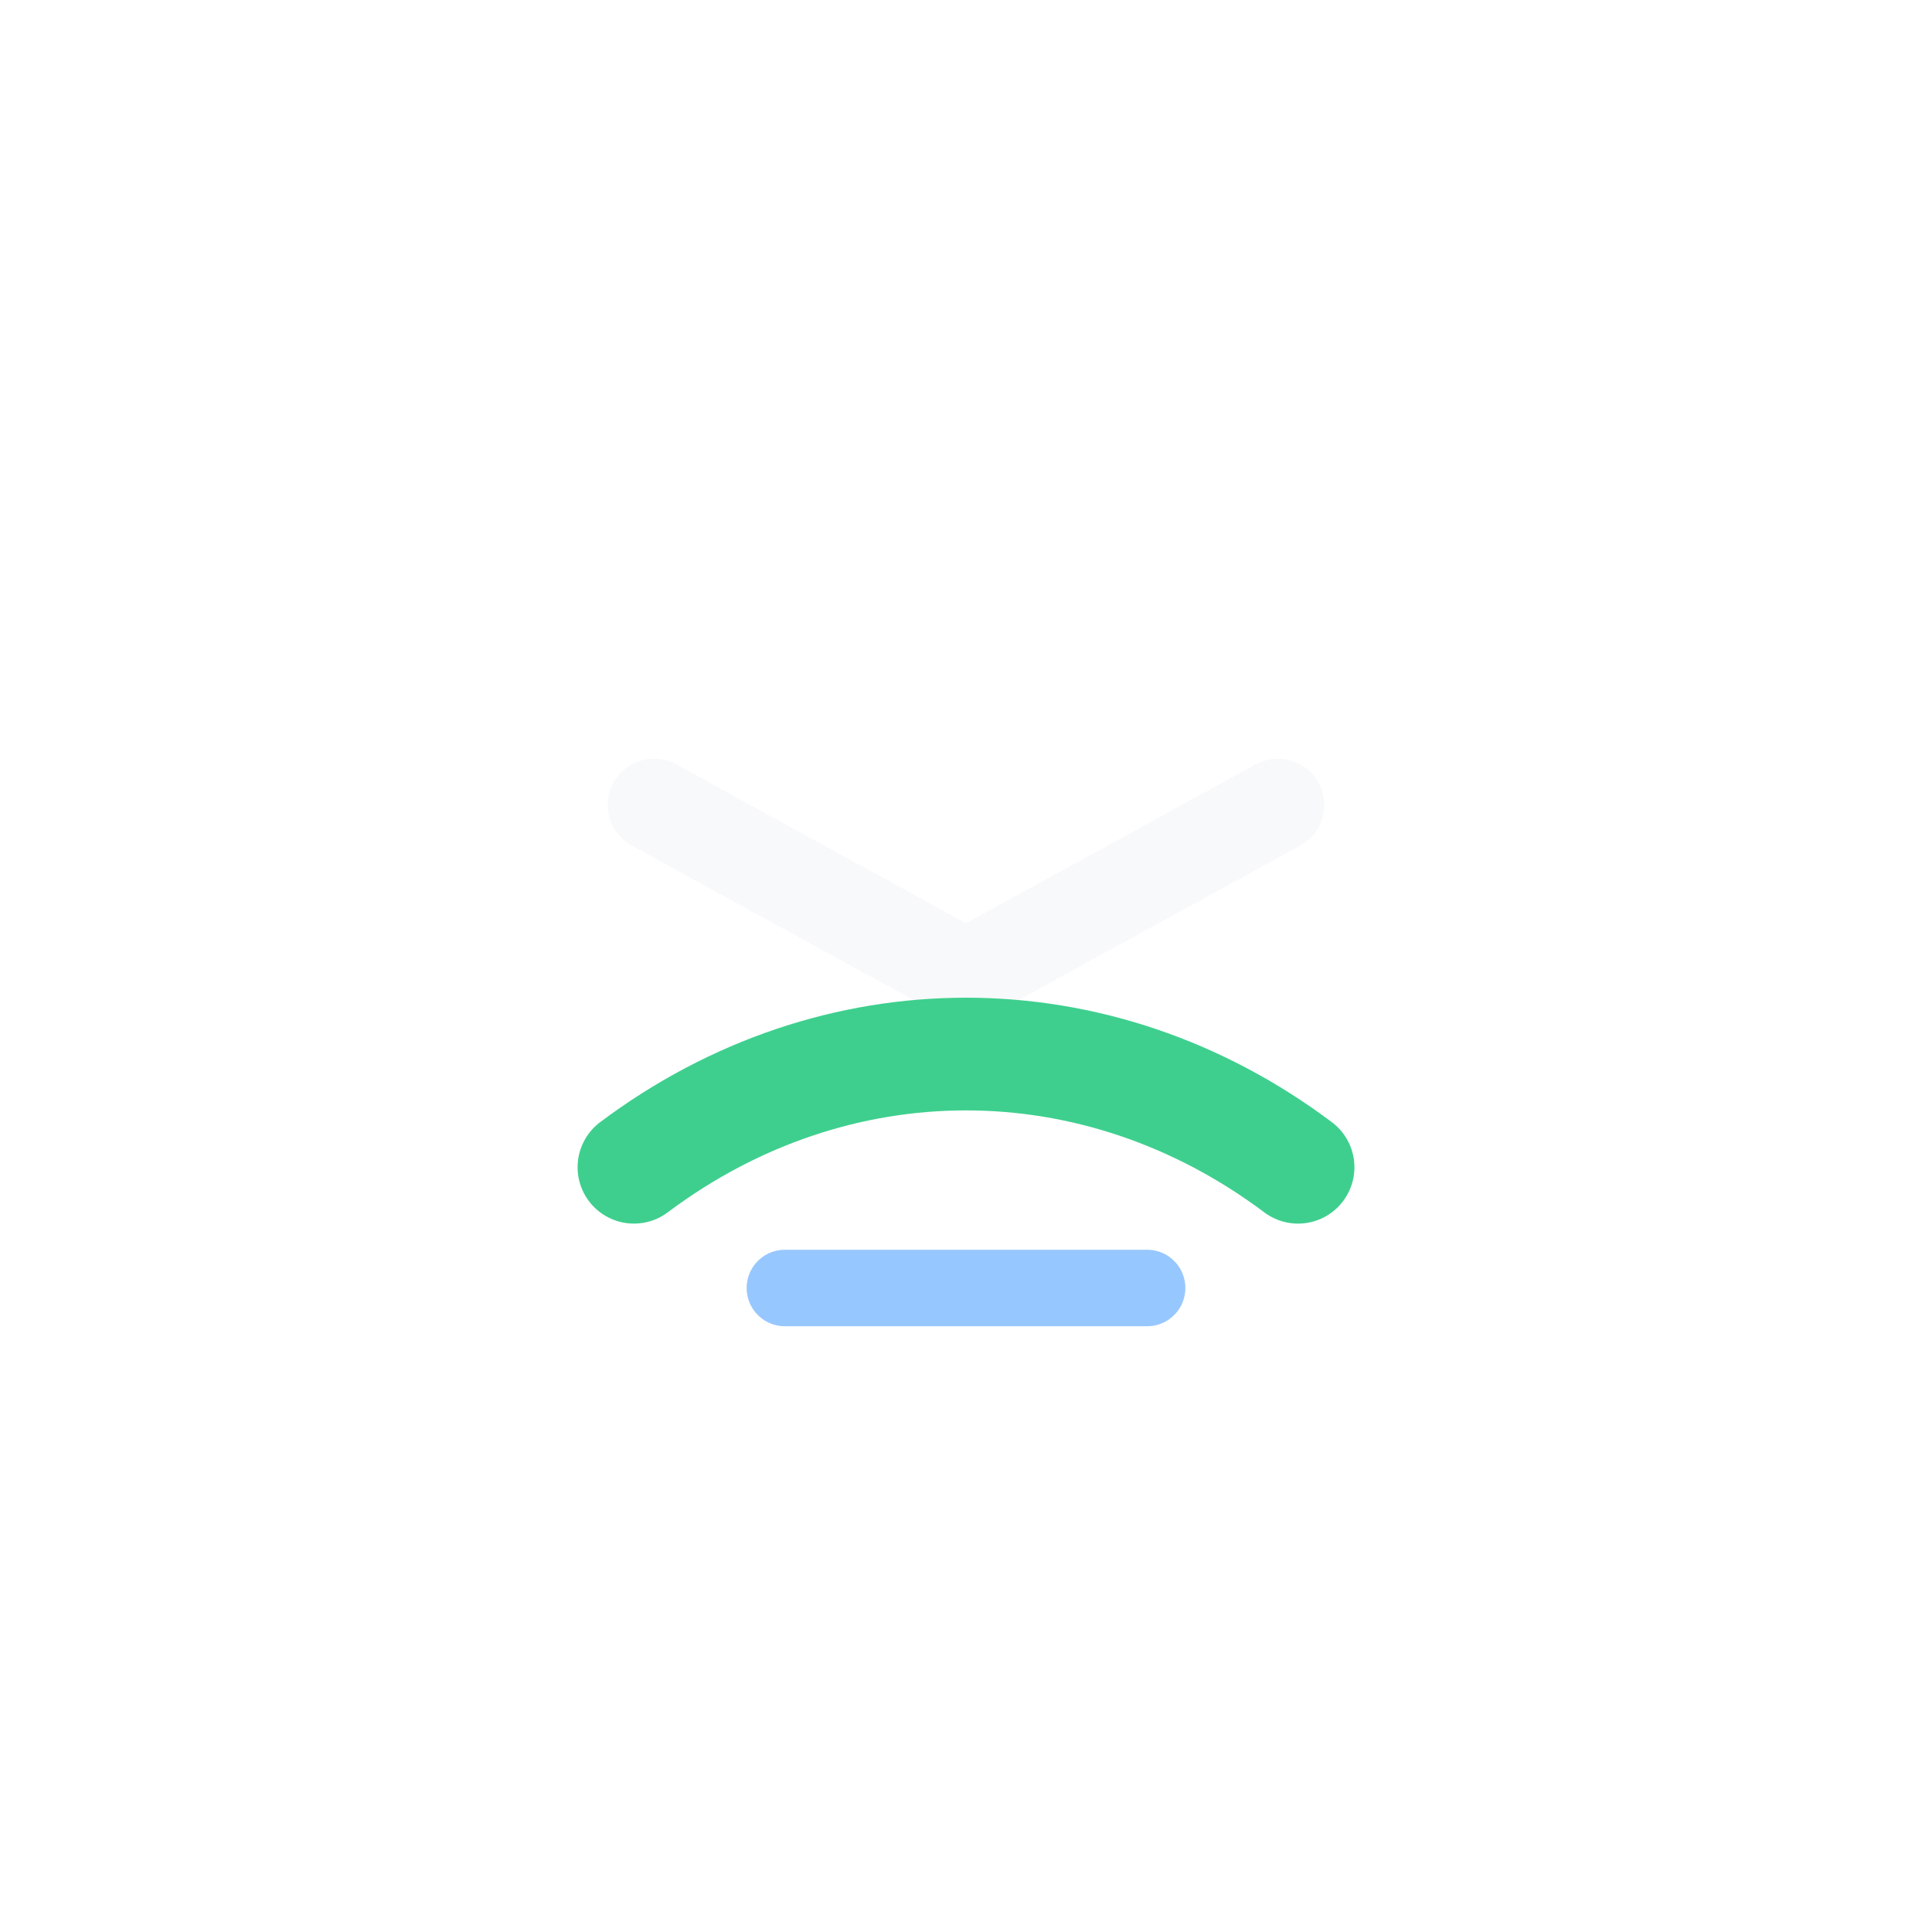
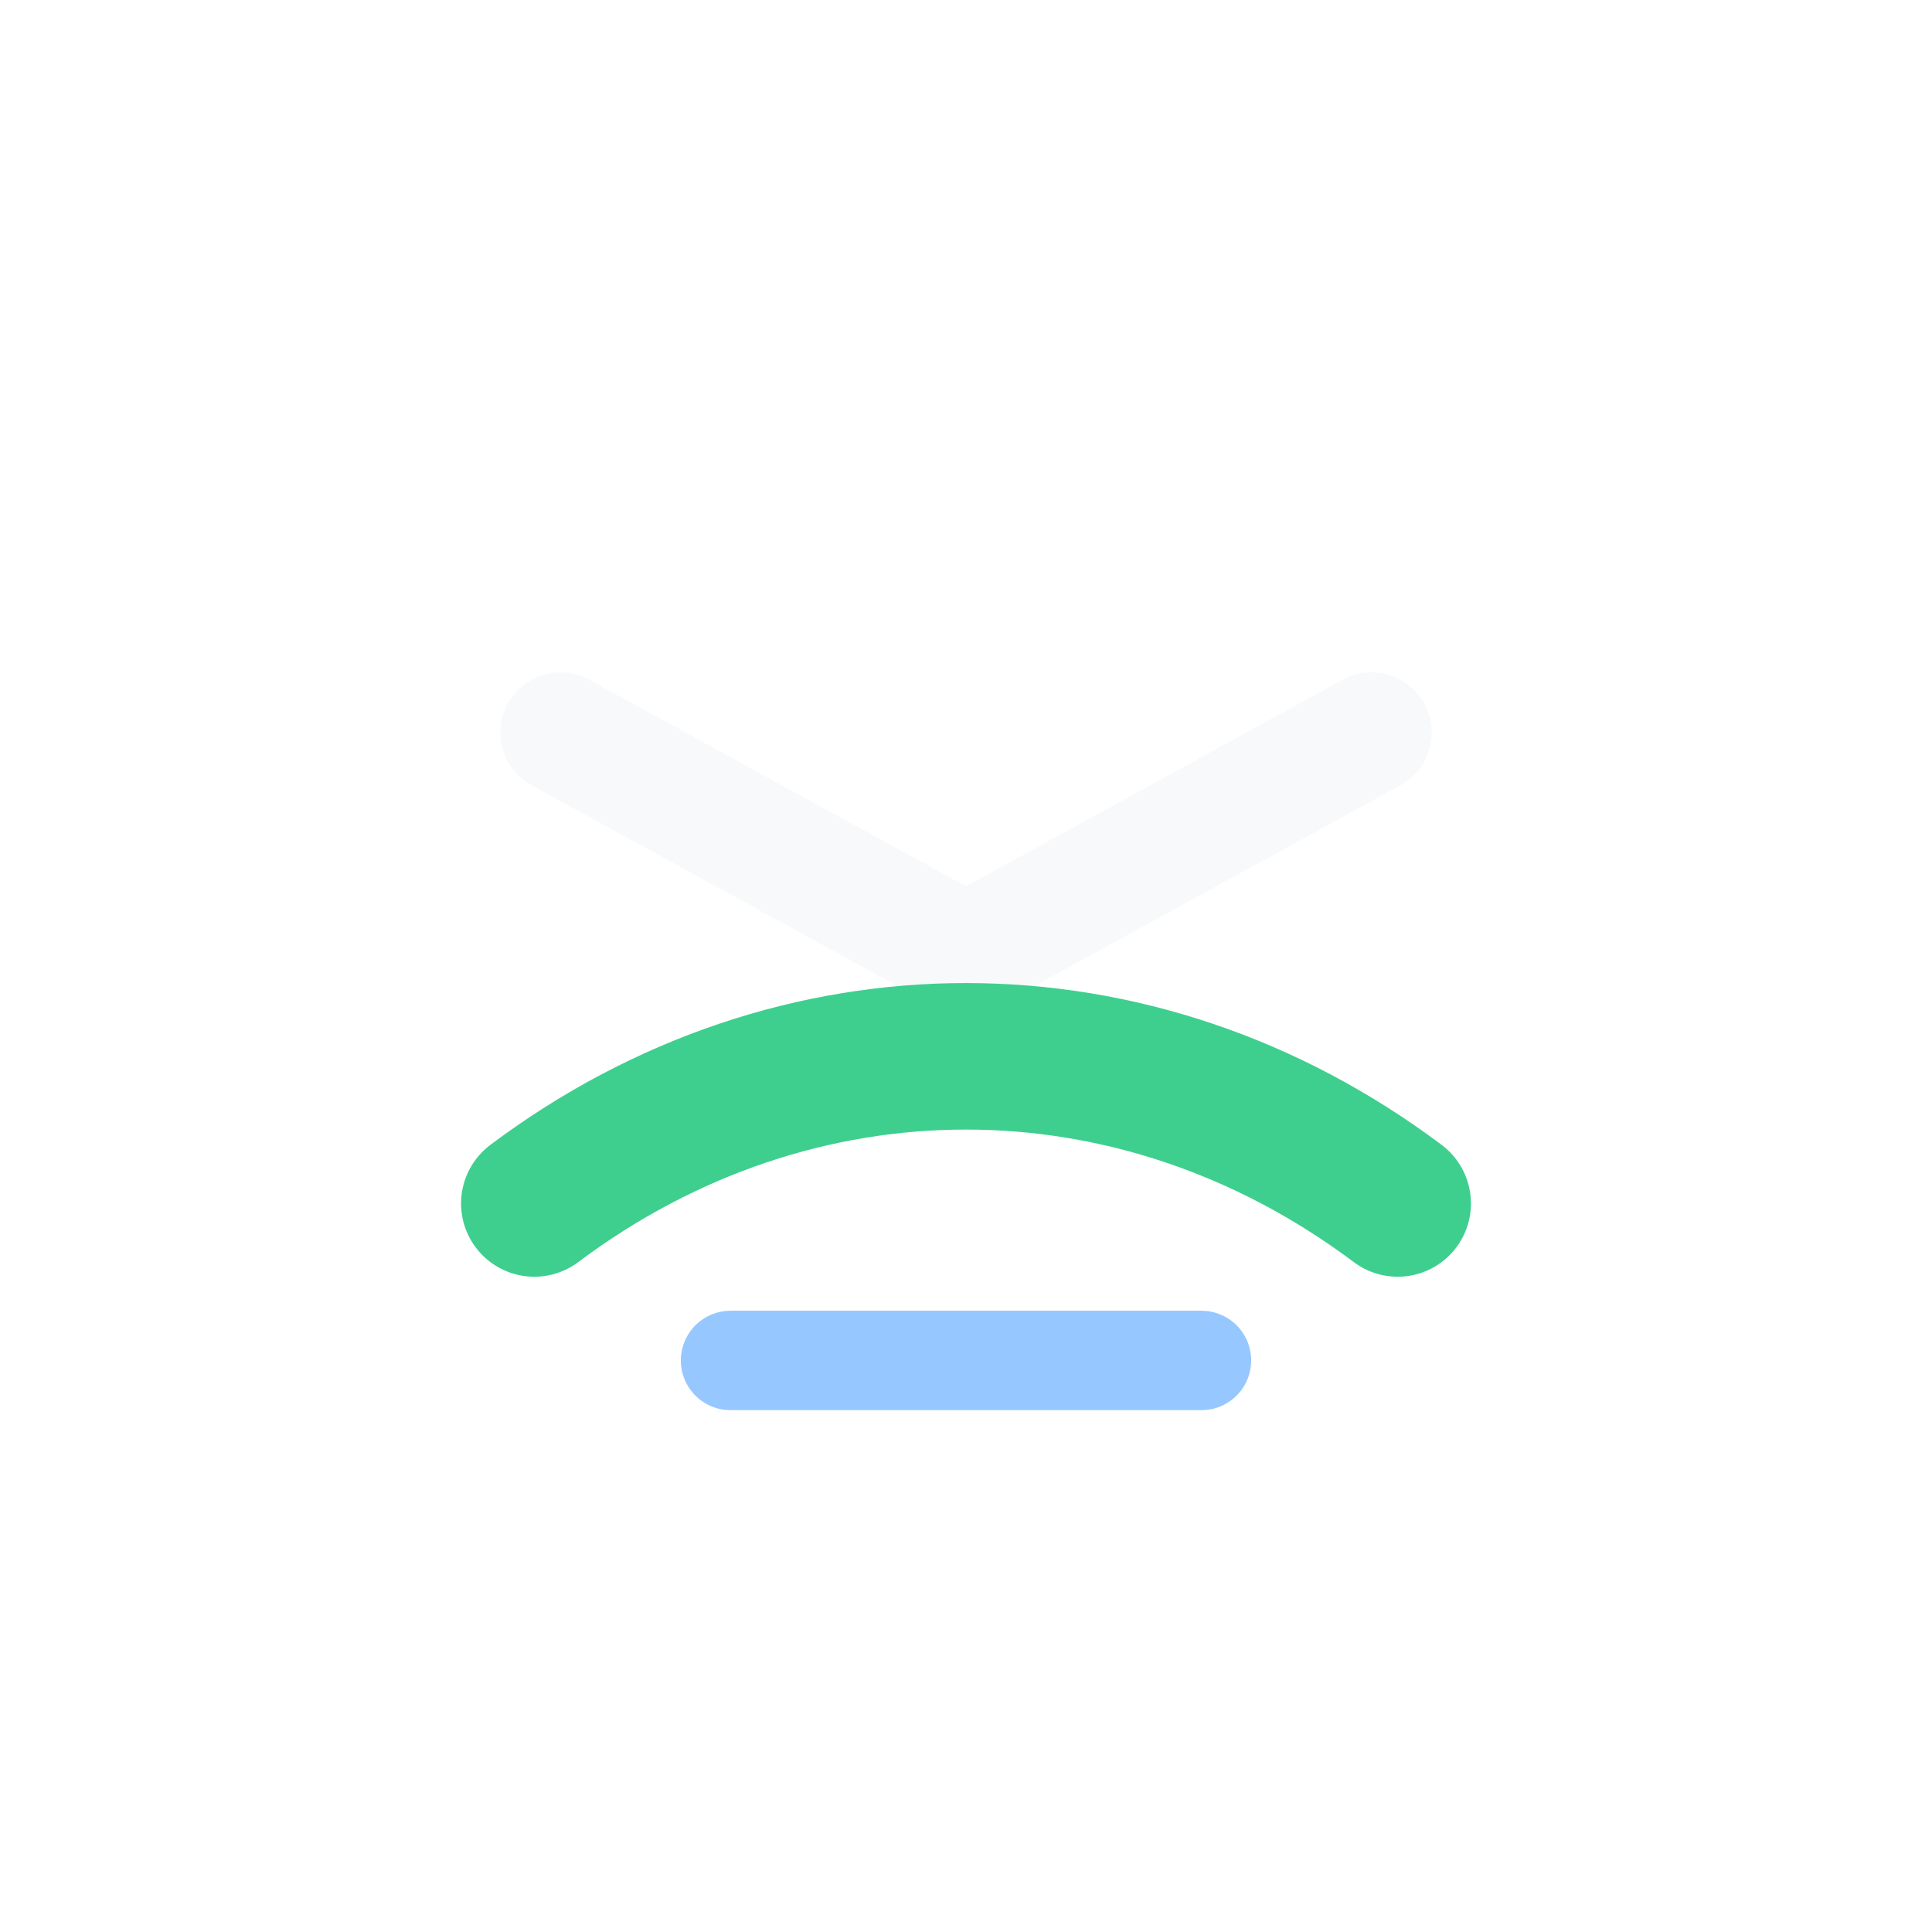
<svg xmlns="http://www.w3.org/2000/svg" viewBox="0 0 96 96" width="96" height="96" role="img" aria-label="Apple Health AI Bridge light mark">
-   <path d="M48 14L76 31V65L48 82L20 65V31L48 14Z" fill="rgba(255,255,255,.048)" stroke="rgba(255,255,255,.15)" stroke-width="2" />
-   <path d="M48 14L76 31L48 48L20 31L48 14Z" fill="rgba(255,255,255,.055)" />
-   <path d="M20 31L48 48V82L20 65V31Z" fill="rgba(255,255,255,.032)" />
-   <path d="M76 31L48 48V82L76 65V31Z" fill="rgba(255,255,255,.022)" />
-   <path d="M32.5 40L48 48.5L63.5 40" fill="none" stroke="#F7F8FA" stroke-width="4.6" stroke-linecap="round" stroke-linejoin="round" opacity=".9" />
-   <path d="M31.5 58C41.5 50.5 54.5 50.5 64.5 58" fill="none" stroke="#3ECF8E" stroke-width="5.6" stroke-linecap="round" />
-   <path d="M39 64H57" fill="none" stroke="#7AB7FF" stroke-width="3.8" stroke-linecap="round" opacity=".78" />
+   <g transform="translate(48 52) scale(1.3) translate(-48 -52)">
+     <path d="M32.5 40L48 48.5L63.5 40" fill="none" stroke="#F7F8FA" stroke-width="4.6" stroke-linecap="round" stroke-linejoin="round" opacity=".9" />
+     <path d="M31.5 58C41.5 50.5 54.5 50.5 64.5 58" fill="none" stroke="#3ECF8E" stroke-width="5.6" stroke-linecap="round" />
+     <path d="M39 64H57" fill="none" stroke="#7AB7FF" stroke-width="3.8" stroke-linecap="round" opacity=".78" />
+   </g>
</svg>
